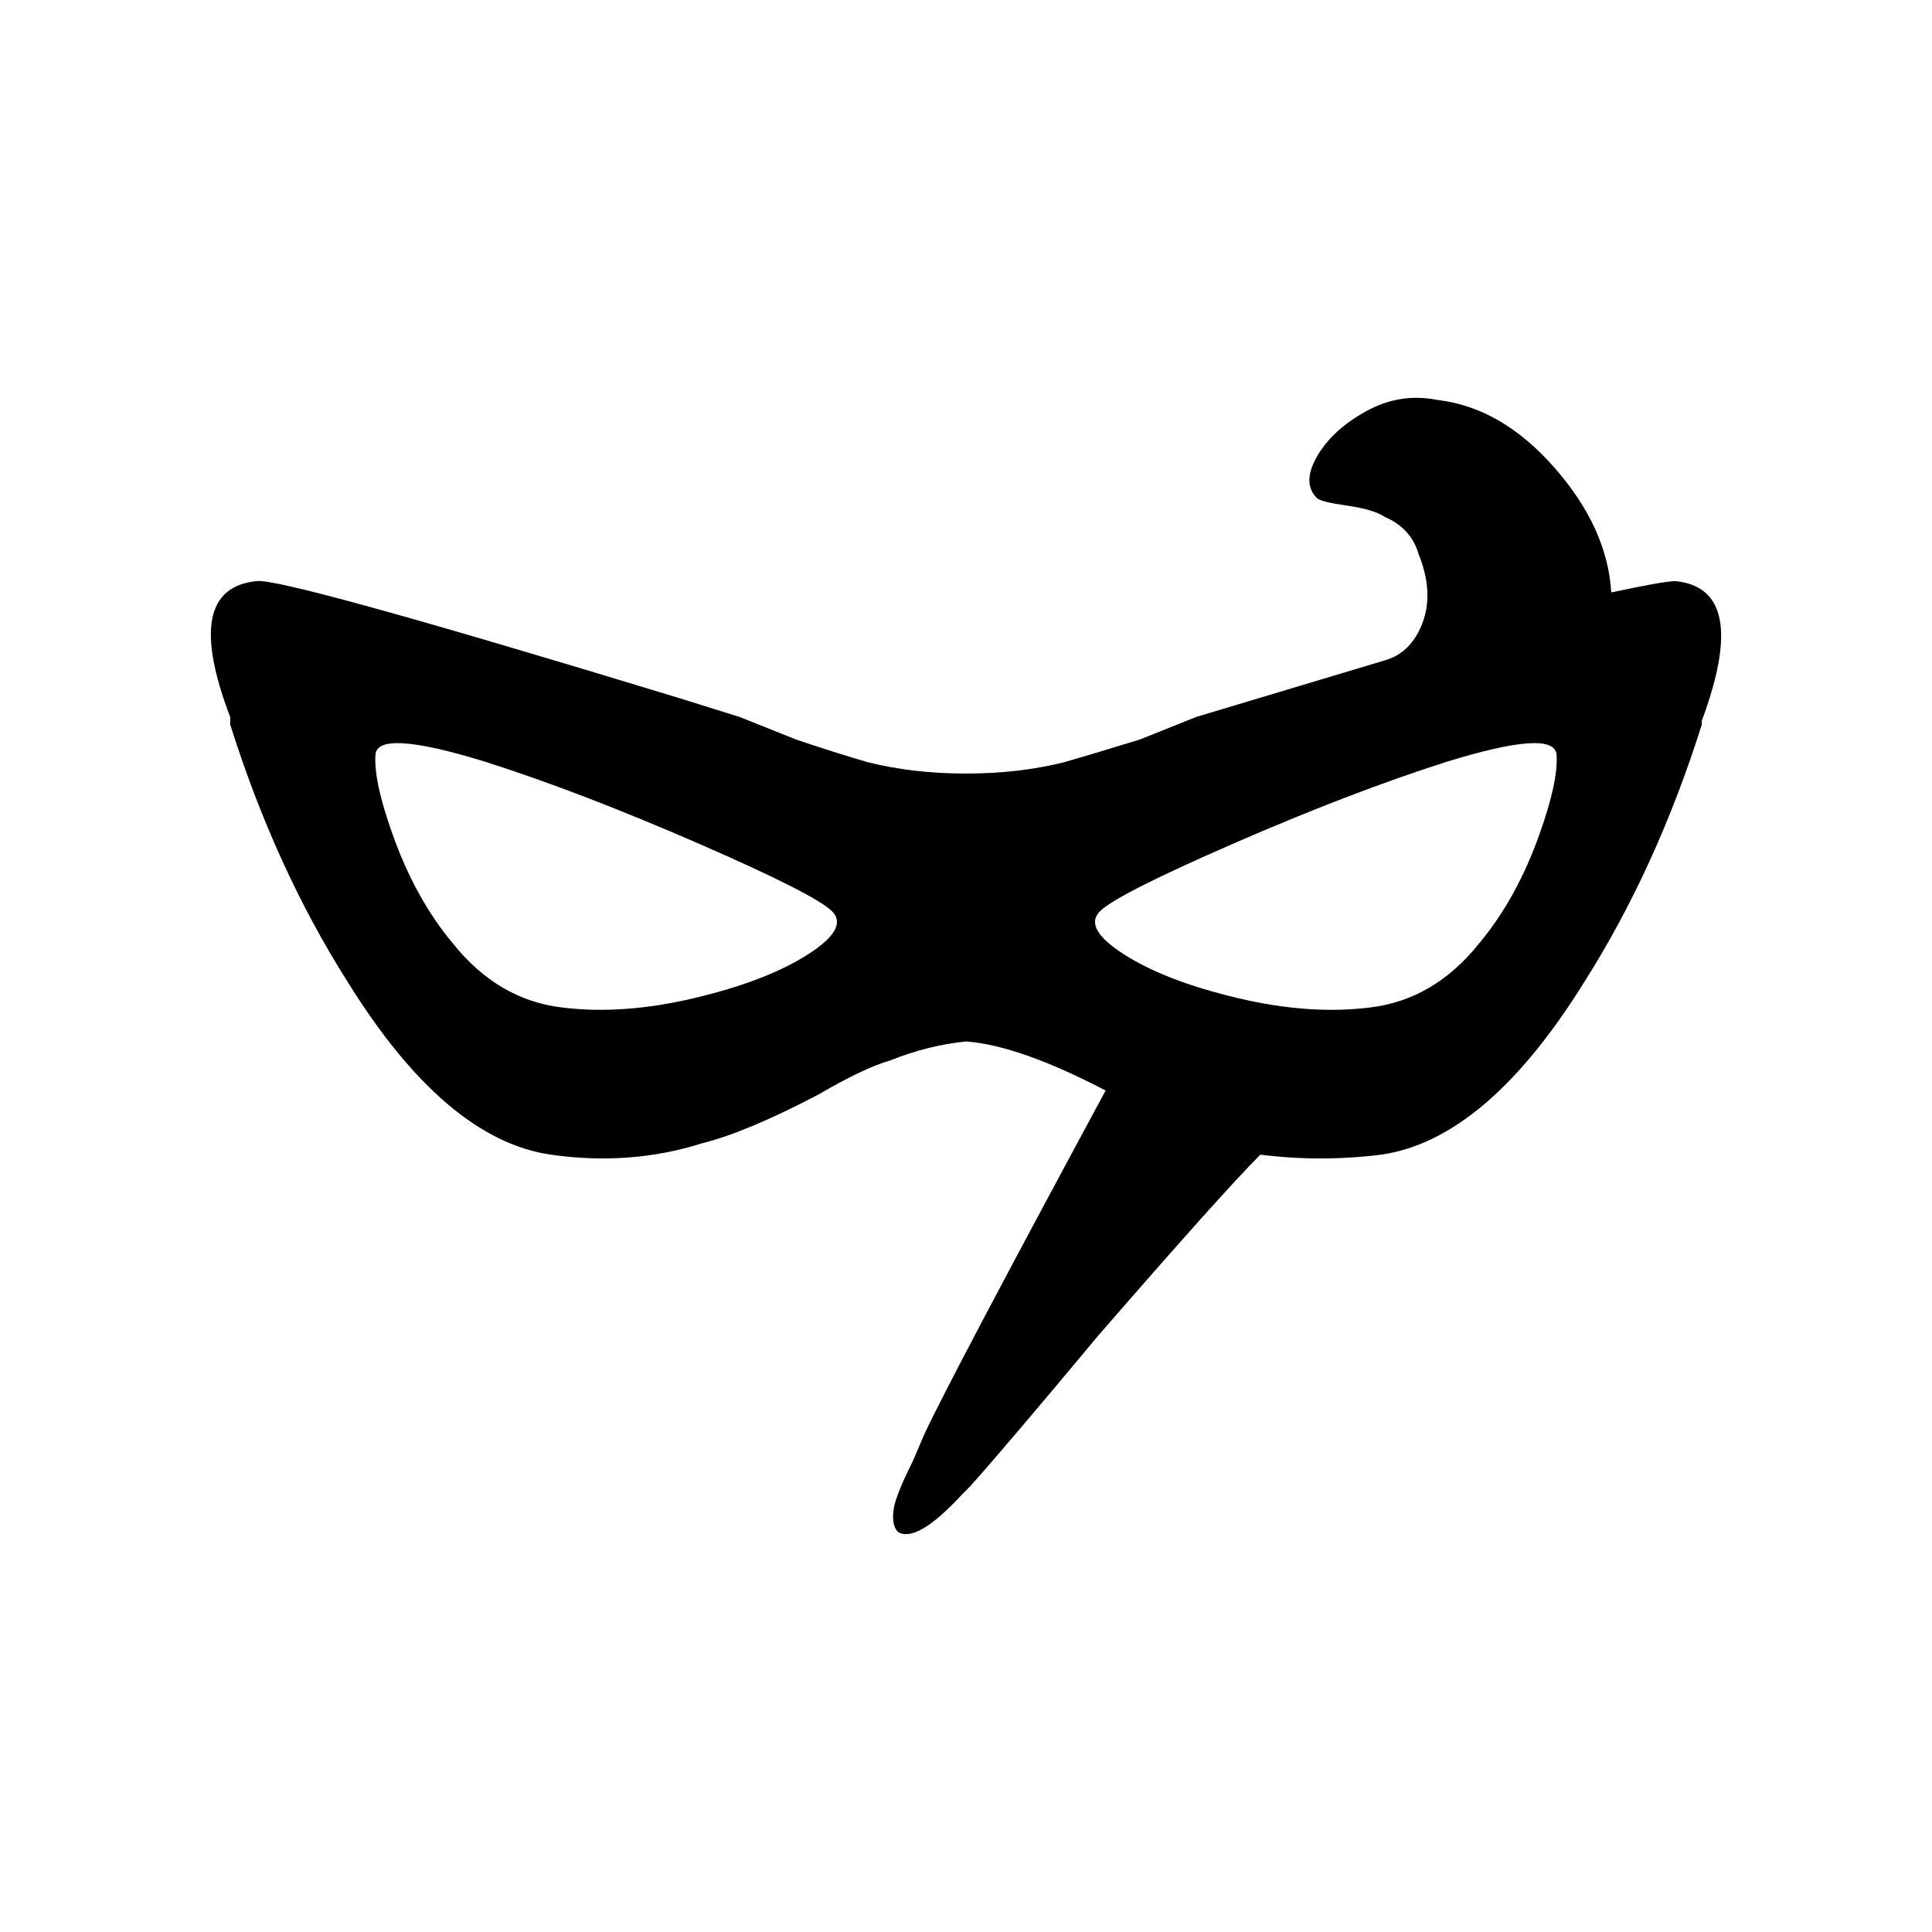
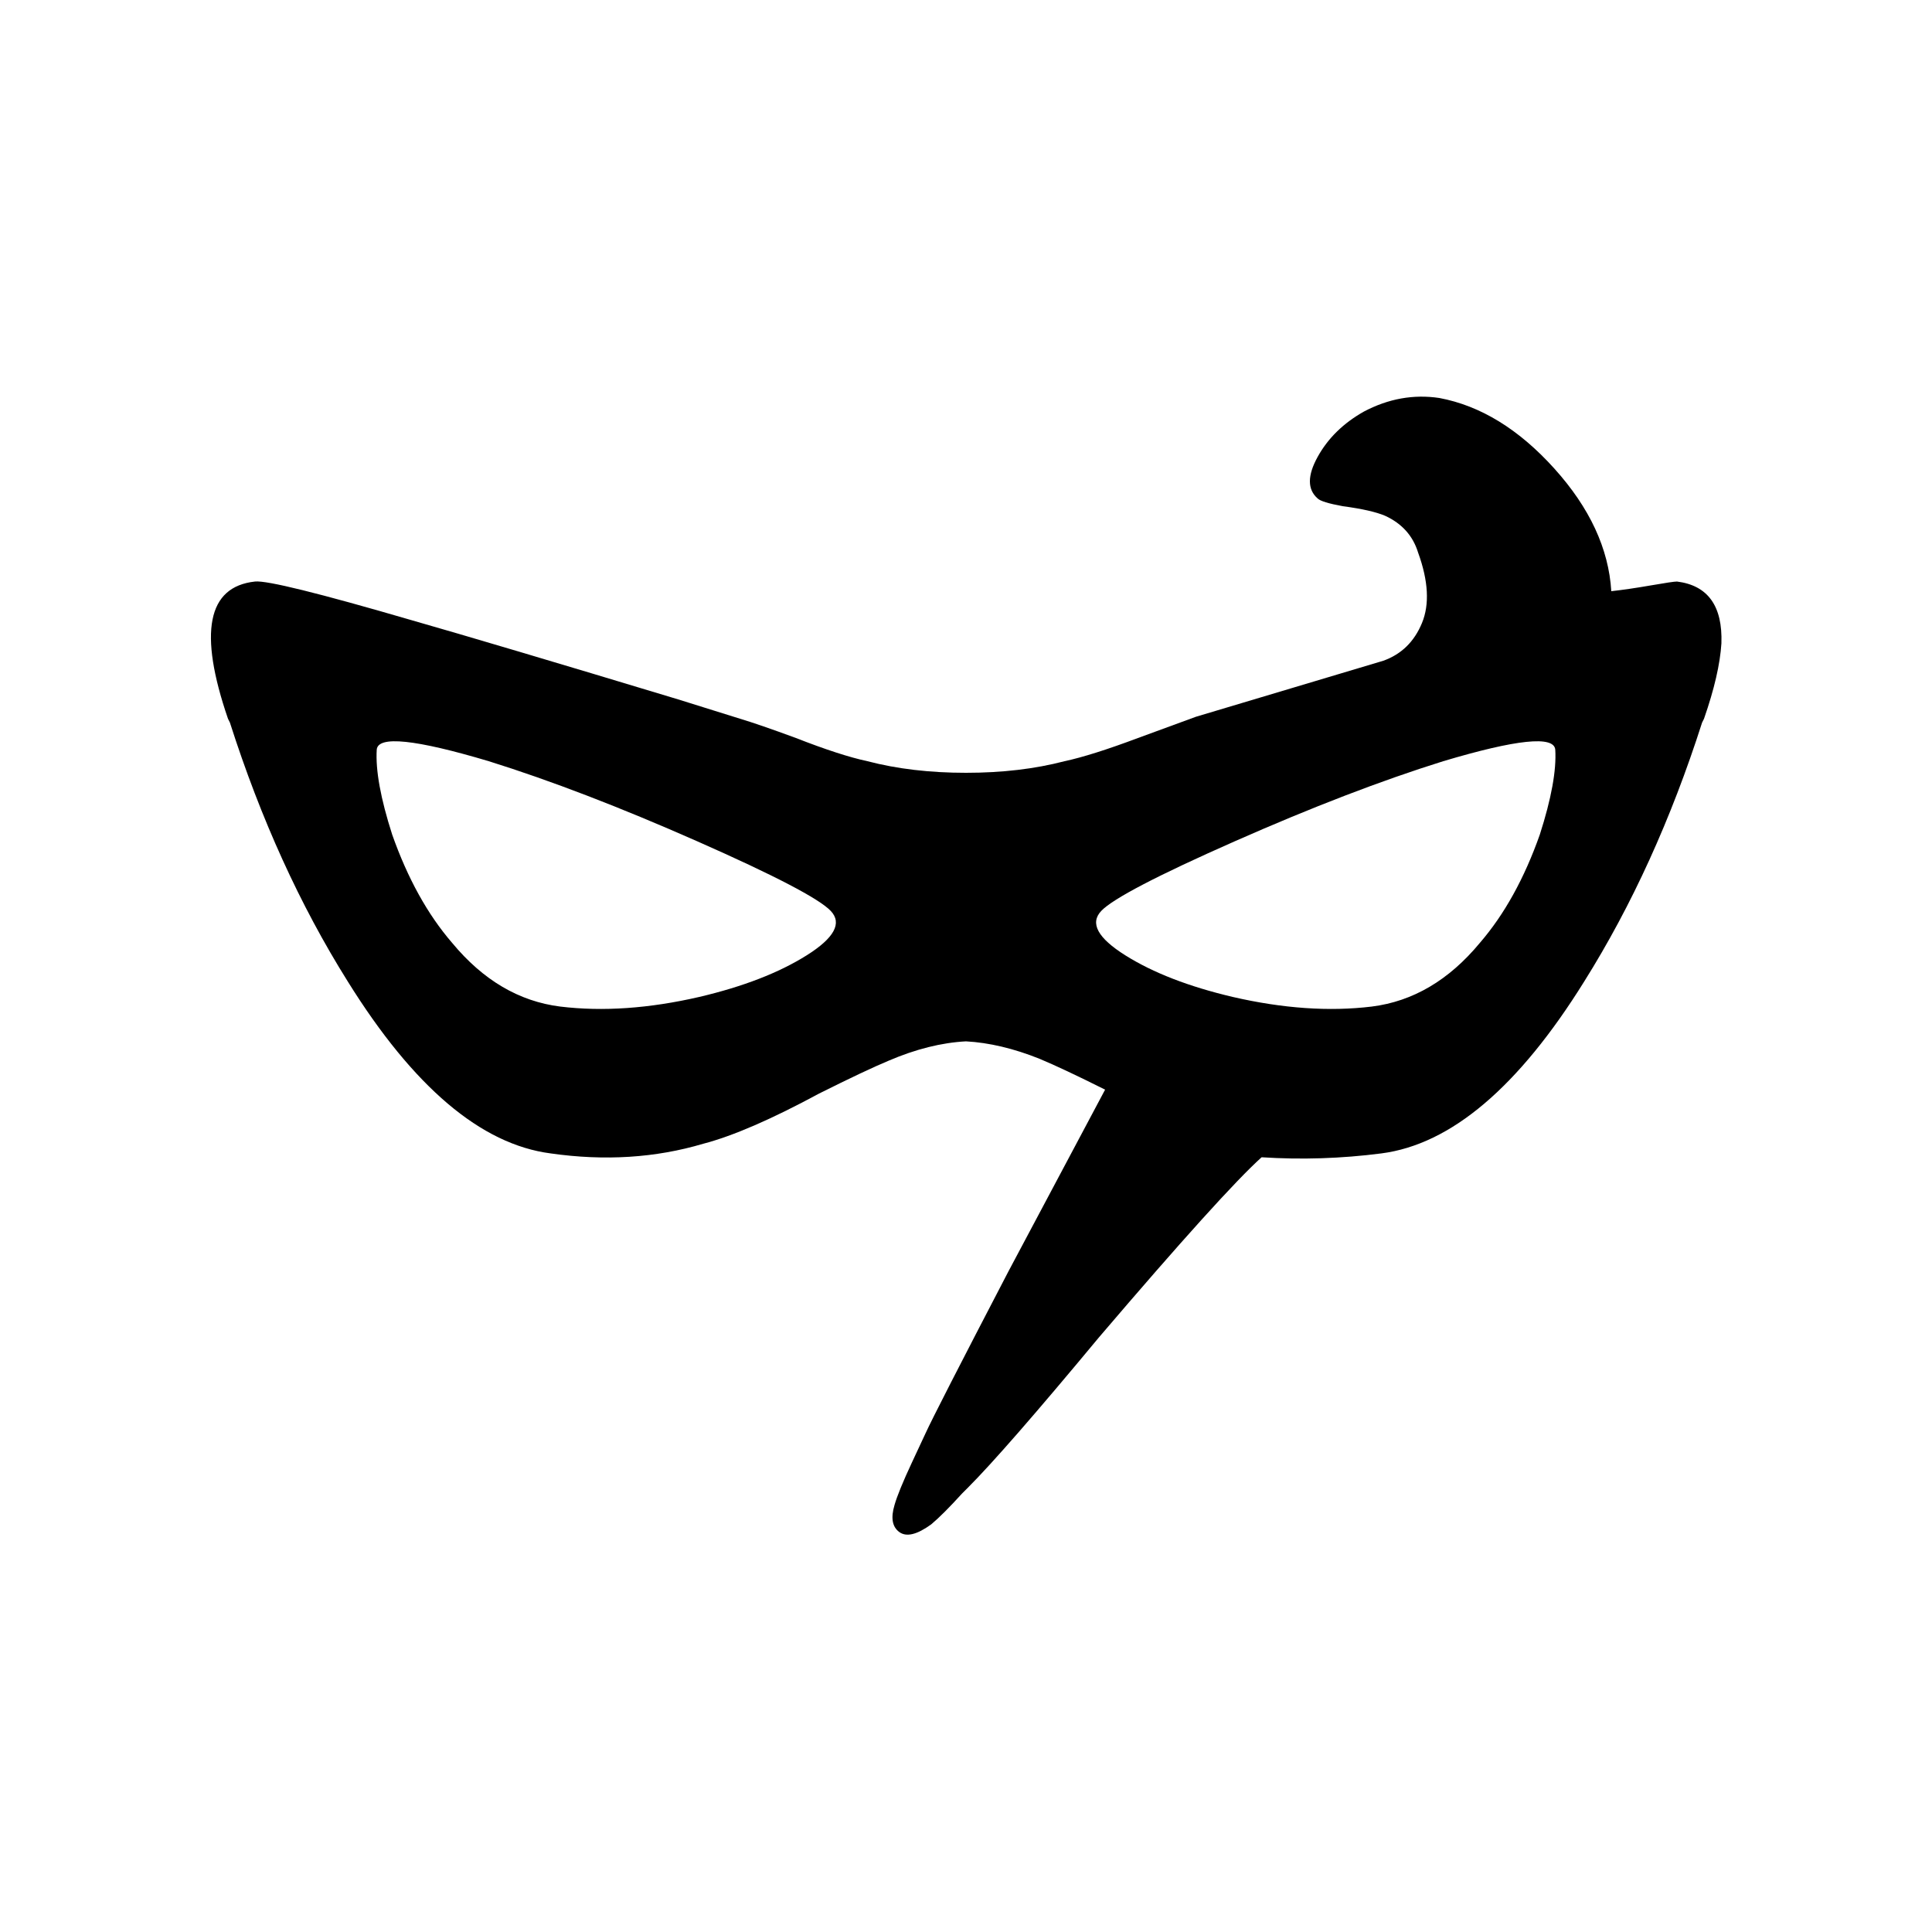
- <svg xmlns="http://www.w3.org/2000/svg" viewBox="0 0 512 512">
-   <path d="M444 154q-3 0-17 3-1-17-15-33t-31-18q-10-2-19 3t-13 12 0 11q1 1 8 2t10 3q7 3 9 10 4 10 1 18t-10 10l-50 15-15 6q-13 4-20 6-12 3-26 3t-26-3q-7-2-19-6l-15-6-16-5Q75 153 68 154q-20 2-7 36v2q12 38 31 68 26 42 54 46 21 3 40-3 12-3 31-13 12-7 19-9 10-4 20-5 14 1 37 13-41 76-48 91l-3 7q-4 8-5 12-1 5 1 7 5 3 17-10l2-2q9-10 34-40 33-38 43-48 16 2 32 0 28-4 54-46 19-30 31-68v-1q13-35-7-37zM149 267q-17-2-29-17-10-12-16-29-5-14-4.5-21t29.5 2q25 8 56 21.5t35.5 18T214 253t-30 11.5-35 2.5zm214 0q-16 2-35-2.5T298 253t-6.5-11.5 35.5-18 56-21.5q29-9 29.5-2t-4.5 21q-6 17-16 29-12 15-29 17z" />
+ <svg xmlns="http://www.w3.org/2000/svg" viewBox="0 0 1000 1000">
+   <path d="M868 301q-2 0-13.5 2t-20.5 3q-2-33-29.5-63.5T745 206q-20-3-39 7-16 9-24 23.5t0 21.5q2 2 13 4 15 2 22 5 13 6 17 19 8 22 2 36.5T716 342l-97 29q-11 4-30 11-24 9-38 12-23 6-51 6t-51-6q-14-3-37-12-19-7-29-10l-32-10q-96-29-138-41-72-21-81-20-37 4-14 71l1 2q24 75 61 134 51 82 105 89 42 6 79-5 23-6 60-26 24-12 36-17 21-9 40-10 18 1 38 9 12 5 34 16-17 32-50 94-38 73-43 84l-7 15q-7 15-9 22-3 10 2.5 14t16.5-4q6-5 16-16l3-3q19-19 68-78 64-75 84-93 31 2 62-2 54-7 105-89 37-59 61-134l1-2q8-23 9-39 1-29-23-32zM290 521q-32-4-56-33-19-22-31-56-9-28-8-44 1-11 58 6 48 15 108 41.5t69 36-12.5 23T362 516q-39 9-72 5zm420 0q-33 4-72-5-34-8-55.5-21.5t-12.5-23 69-36T747 394q57-17 58-6 1 16-8 44-12 34-31 56-24 29-56 33z" />
</svg>
